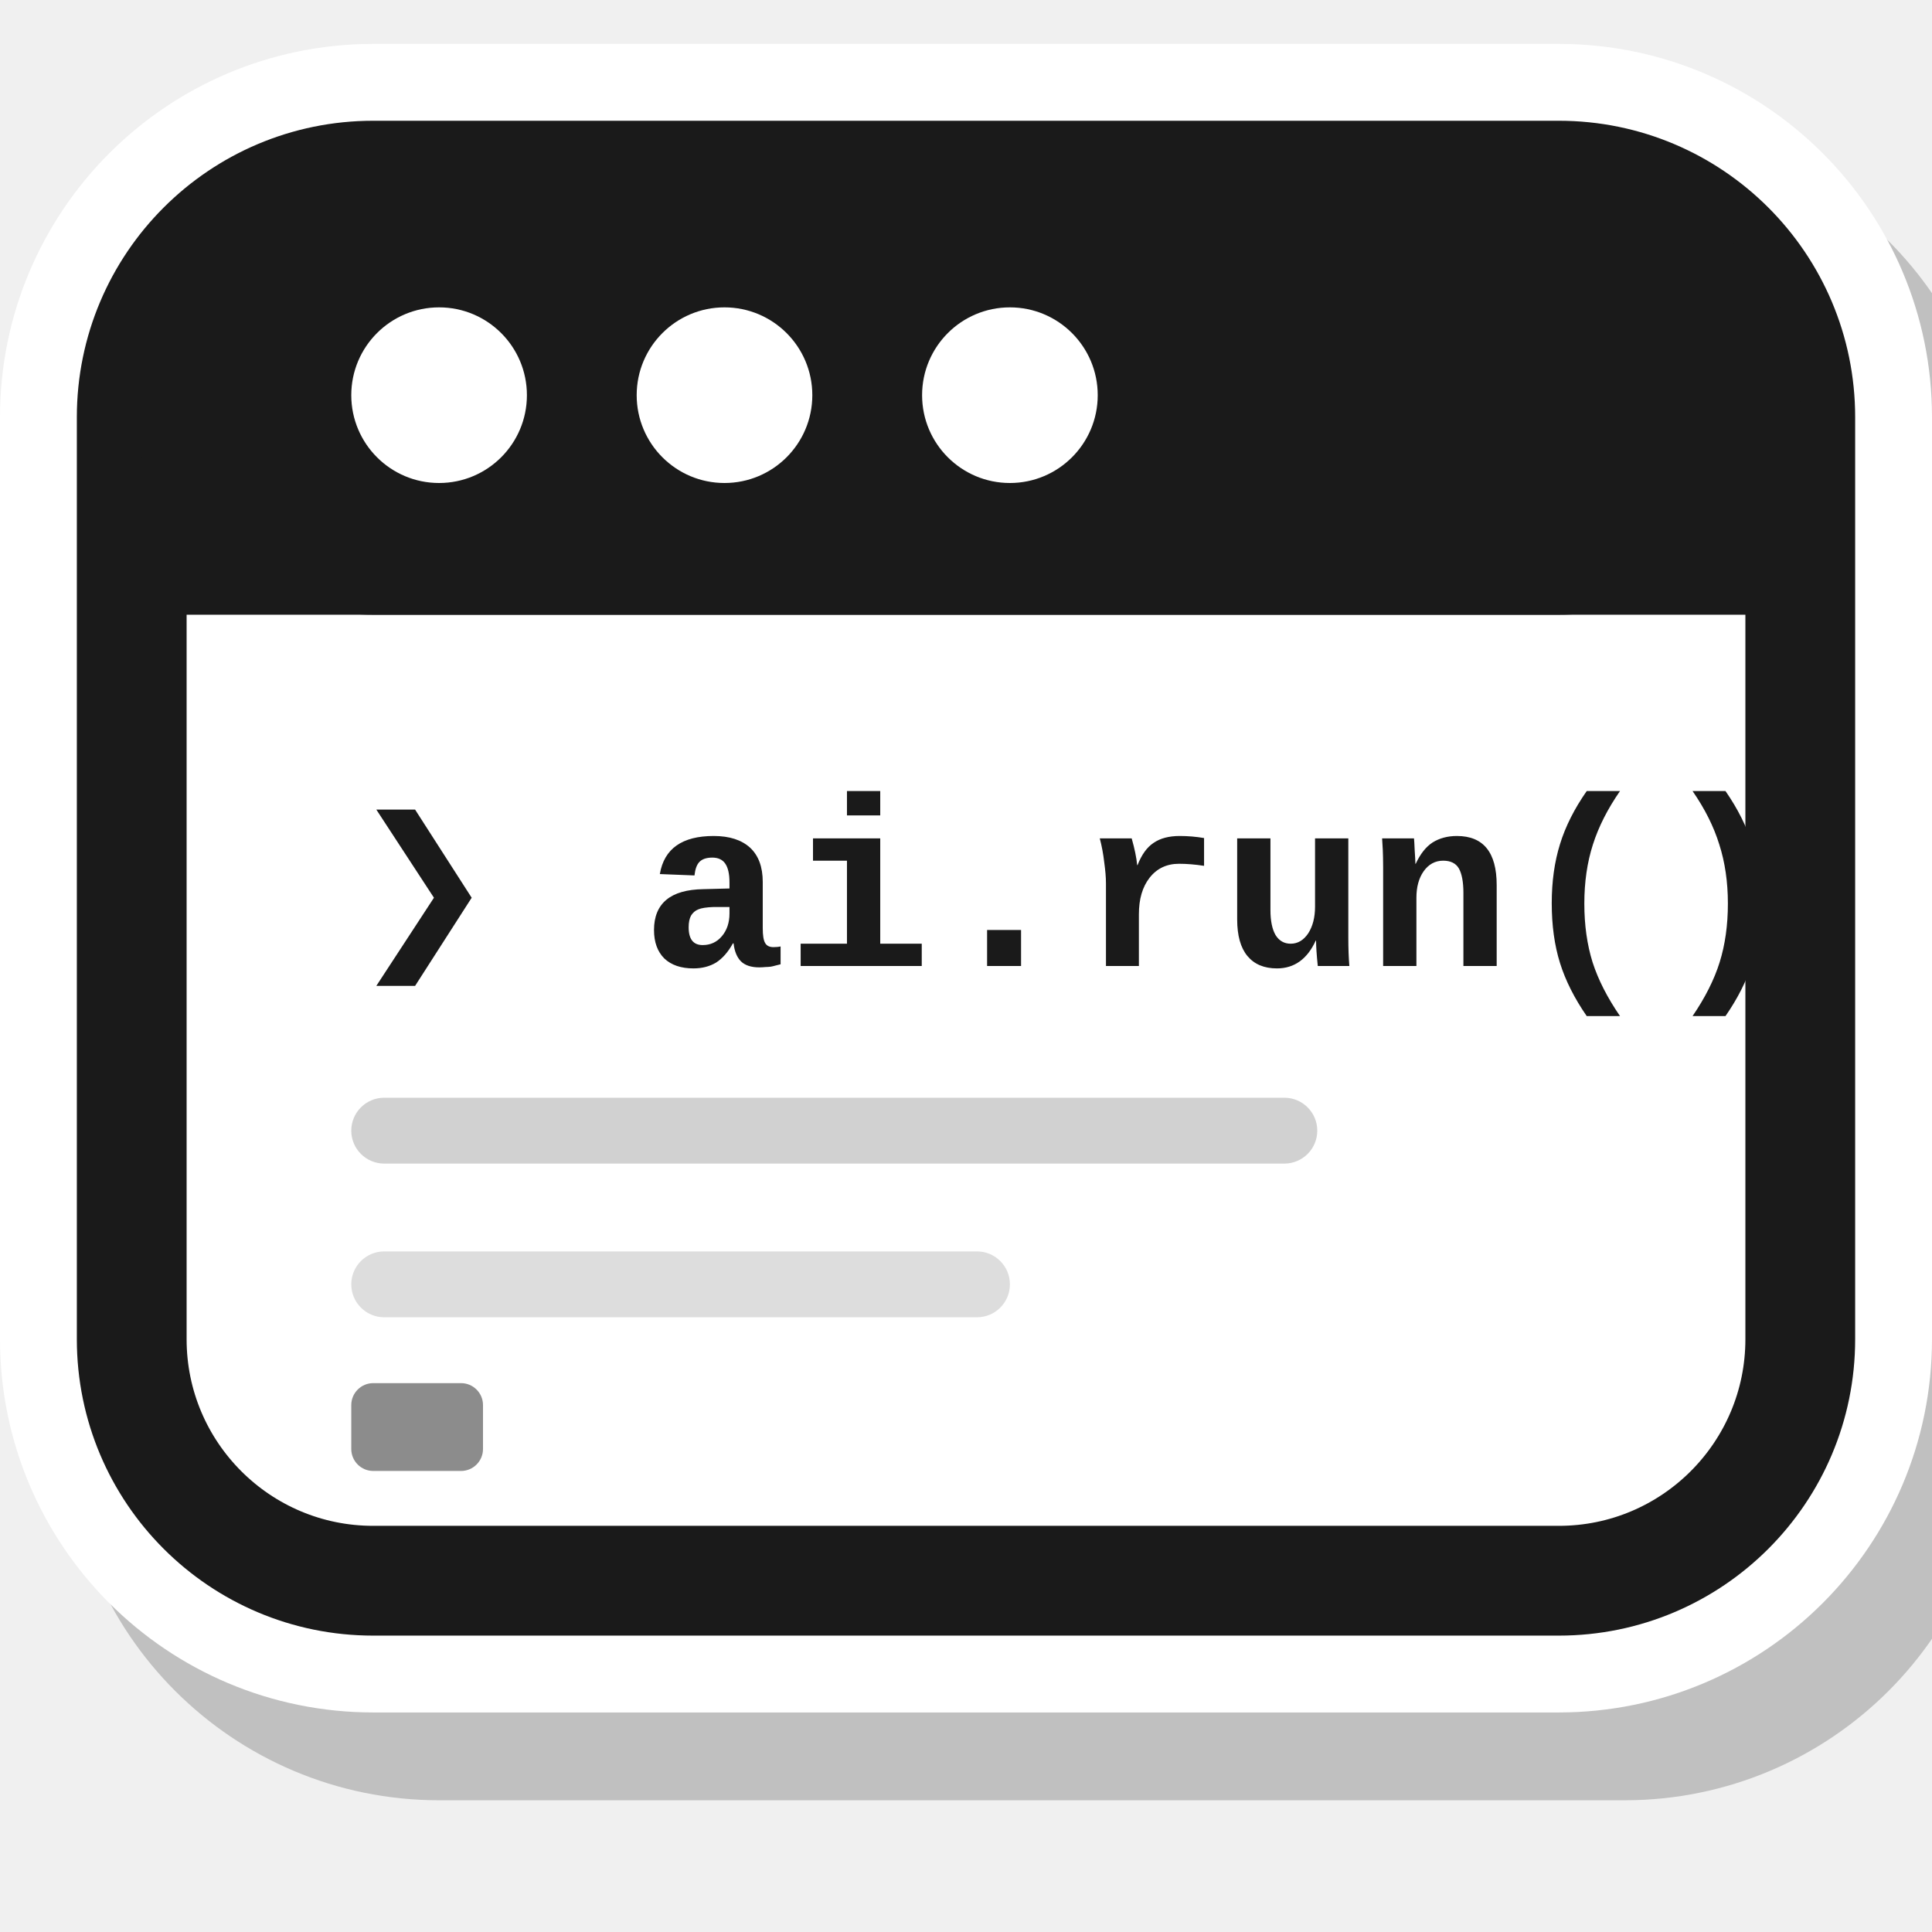
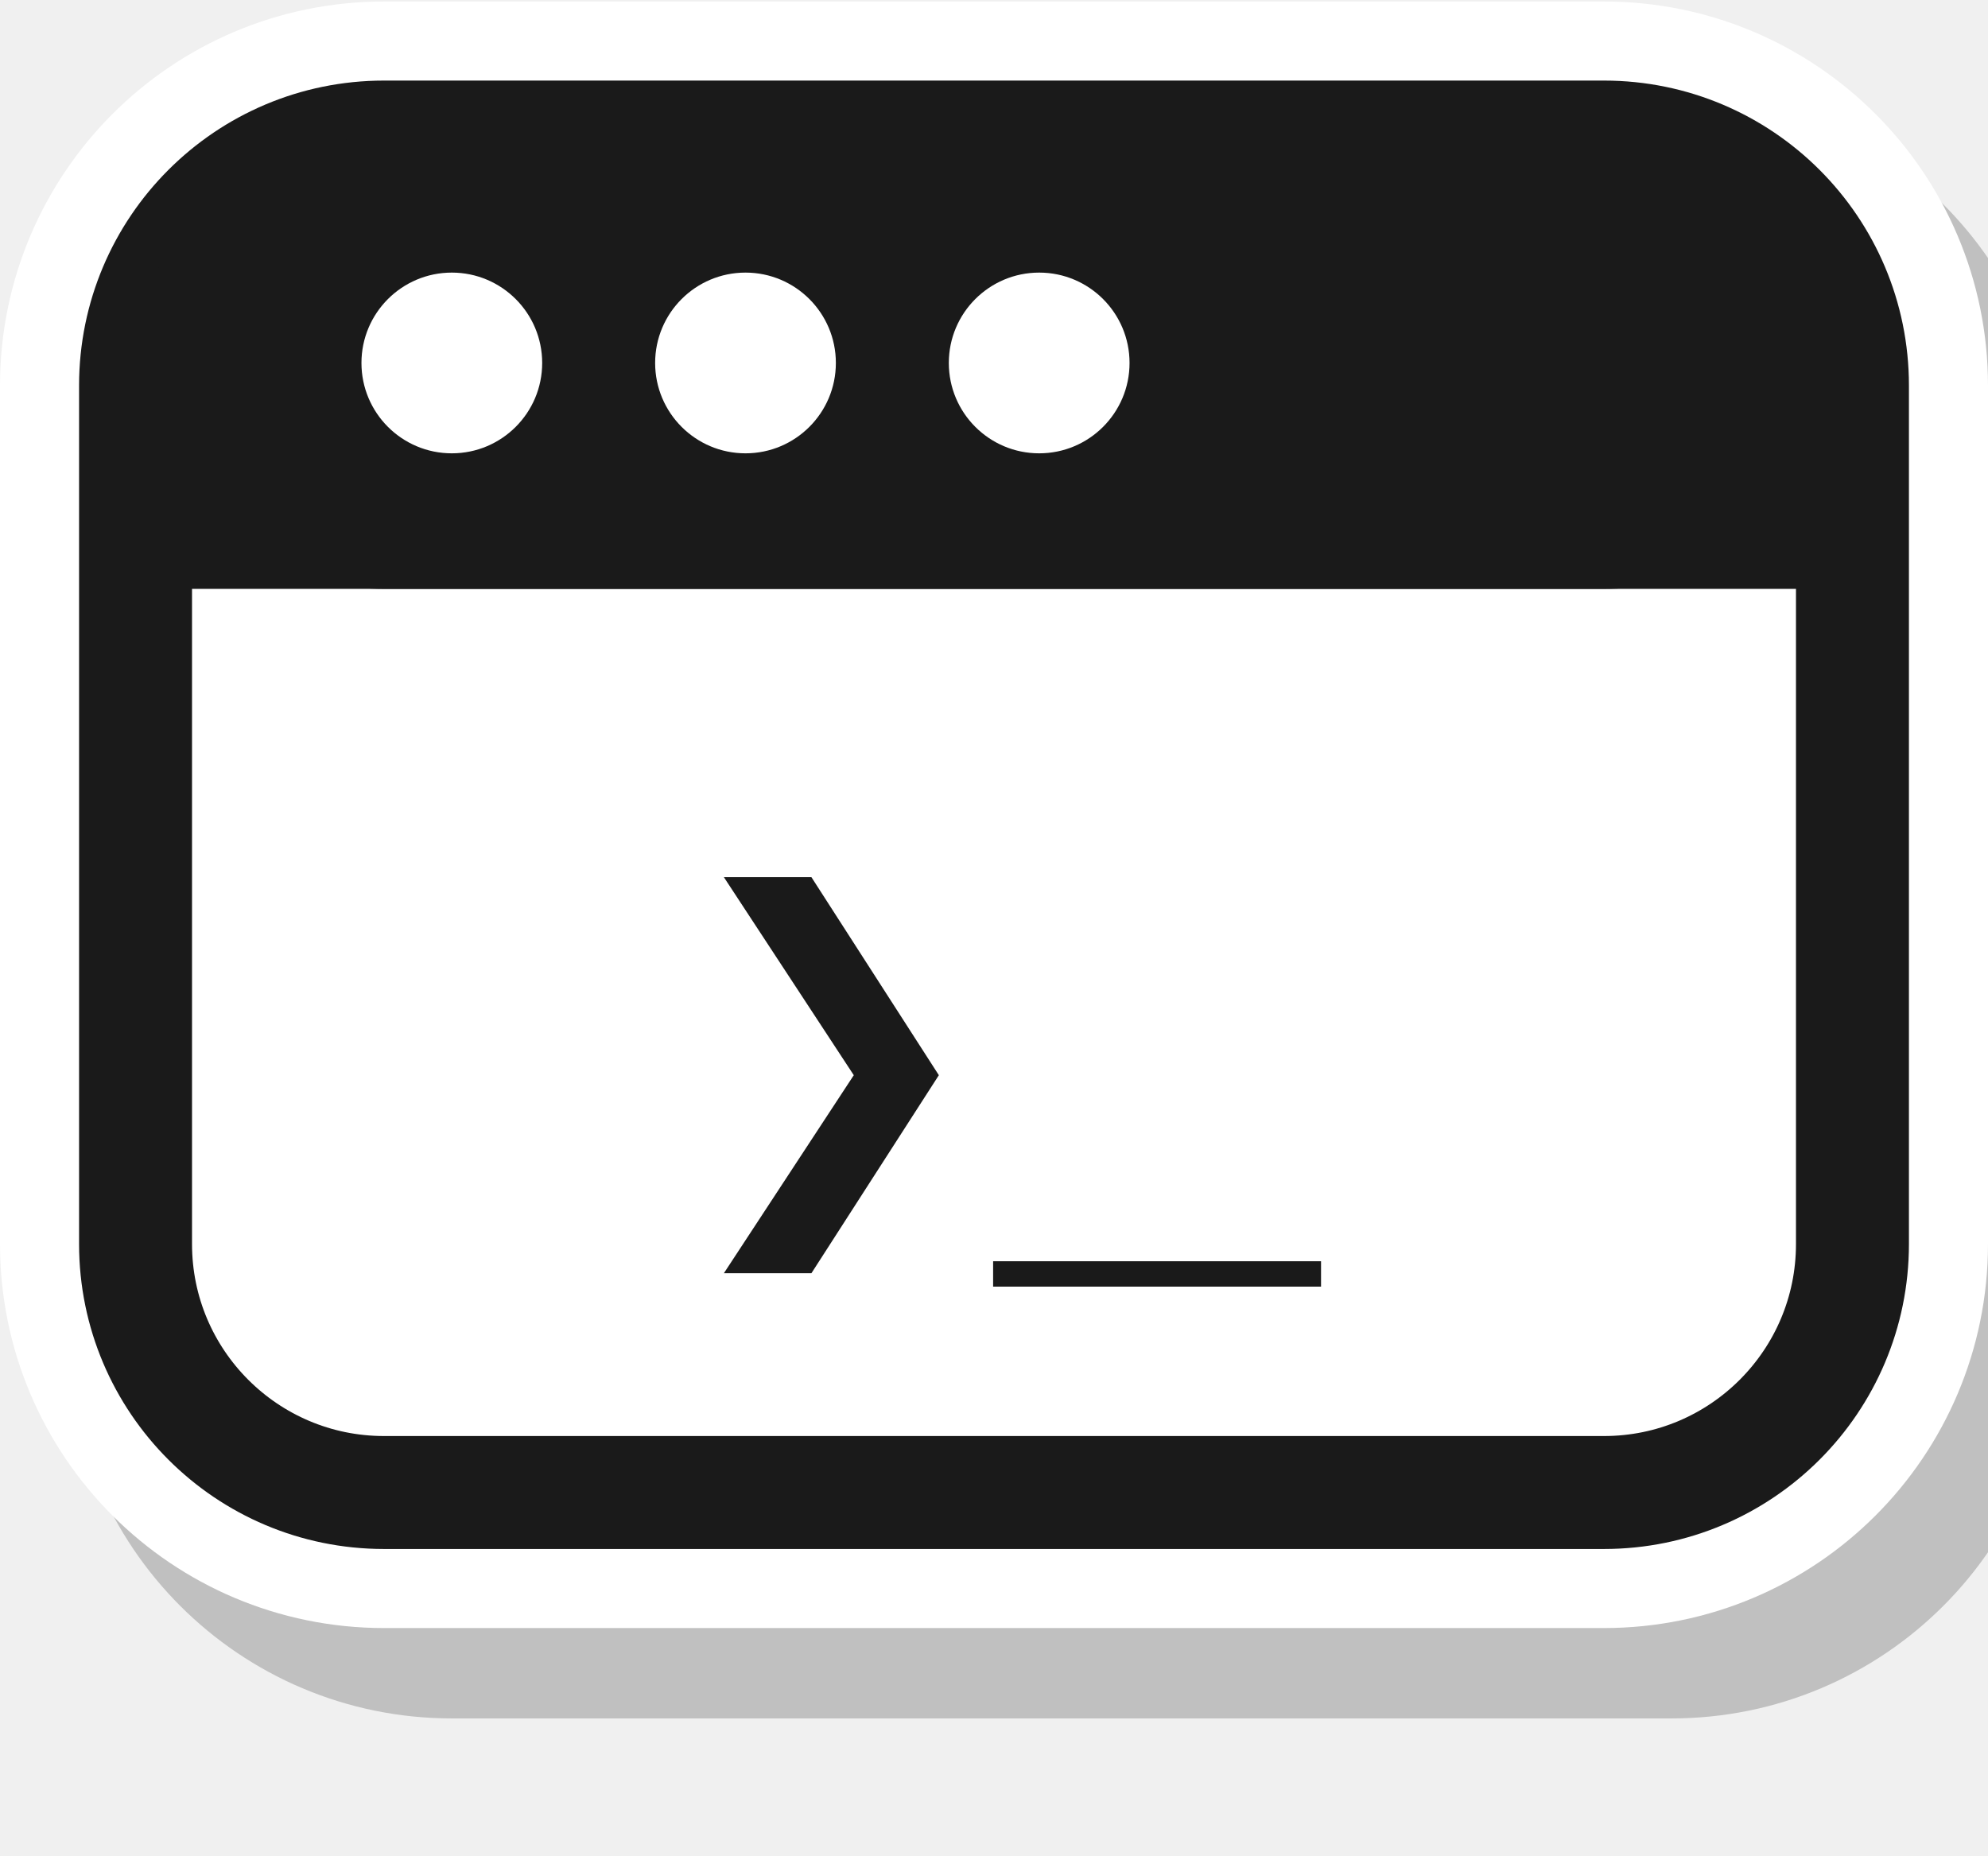
- <svg xmlns="http://www.w3.org/2000/svg" width="72" height="72" viewBox="0 0 88 88" fill="none">
-   <rect x="6" y="8" width="76" height="64" rx="11" fill="#c0c0c0" stroke="#c0c0c0" stroke-width="12" stroke-linejoin="round" transform="translate(3,4)" />
-   <rect x="6" y="8" width="76" height="64" rx="11" fill="#fff" stroke="#fff" stroke-width="12" stroke-linejoin="round" />
-   <rect x="6" y="8" width="76" height="64" rx="11" fill="#fff" stroke="#1a1a1a" stroke-width="5" />
-   <rect x="6" y="8" width="76" height="20" rx="11" fill="#1a1a1a" />
-   <rect x="6" y="22" width="76" height="6" fill="#1a1a1a" />
-   <circle cx="20" cy="18" r="4" fill="#fff" />
-   <circle cx="33" cy="18" r="4" fill="#fff" />
-   <circle cx="46" cy="18" r="4" fill="#fff" />
-   <text x="16" y="44" font-family="'Courier New',monospace" font-size="11" font-weight="700" fill="#1a1a1a">❯ ai.run()</text>
-   <rect x="16" y="50" width="44" height="3" rx="1.5" fill="#1a1a1a" opacity="0.2" />
-   <rect x="16" y="57" width="30" height="3" rx="1.5" fill="#1a1a1a" opacity="0.15" />
-   <rect x="16" y="63" width="6" height="4" rx="1" fill="#1a1a1a" opacity="0.5" />
+ <svg xmlns="http://www.w3.org/2000/svg" width="60" height="56" viewBox="0 0 88 82" fill="none">
+   <rect x="6" y="6" width="76" height="60" rx="11" fill="#c0c0c0" stroke="#c0c0c0" stroke-width="12" stroke-linejoin="round" transform="translate(3,4)" />
+   <rect x="6" y="6" width="76" height="60" rx="11" fill="#fff" stroke="#fff" stroke-width="12" stroke-linejoin="round" />
+   <rect x="6" y="6" width="76" height="60" rx="11" fill="#fff" stroke="#1a1a1a" stroke-width="5" />
+   <rect x="6" y="6" width="76" height="20" rx="11" fill="#1a1a1a" />
+   <rect x="6" y="20" width="76" height="6" fill="#1a1a1a" />
+   <circle cx="20" cy="16" r="4" fill="#fff" />
+   <circle cx="33" cy="16" r="4" fill="#fff" />
+   <circle cx="46" cy="16" r="4" fill="#fff" />
+   <text x="44" y="46" text-anchor="middle" dominant-baseline="central" font-family="'Courier New',monospace" font-size="24" font-weight="900" fill="#1a1a1a">❯_</text>
</svg>
